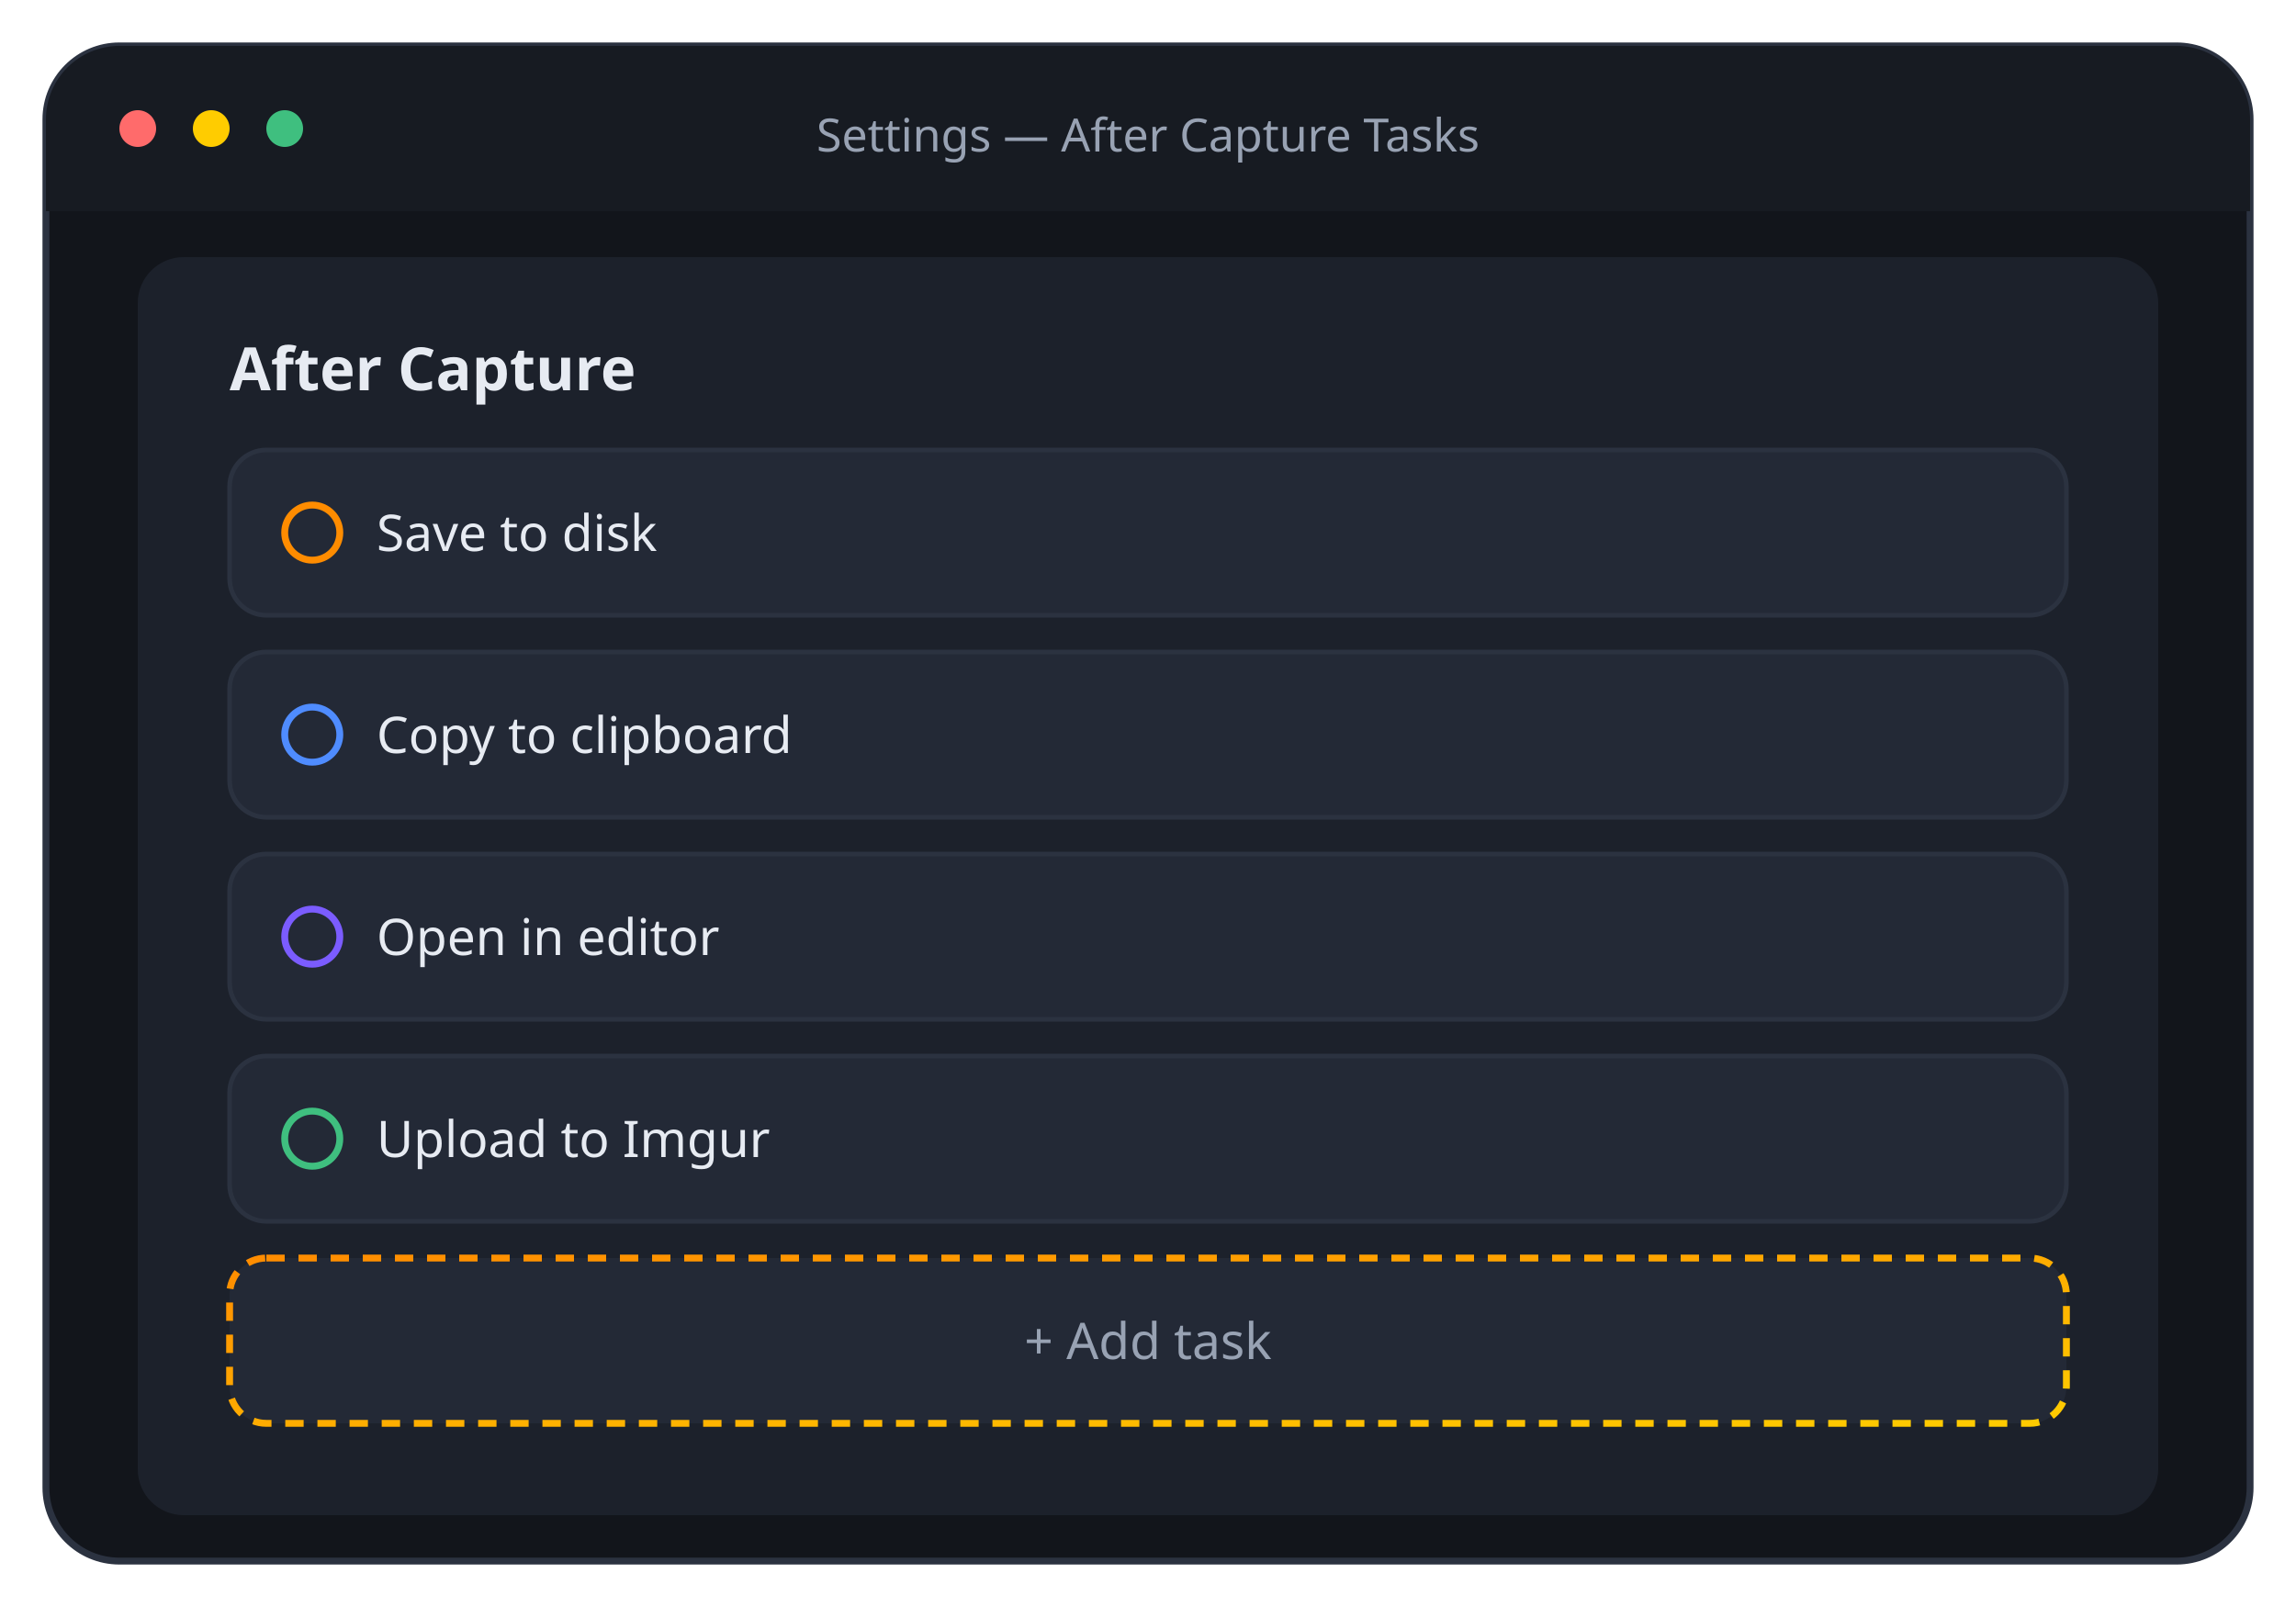
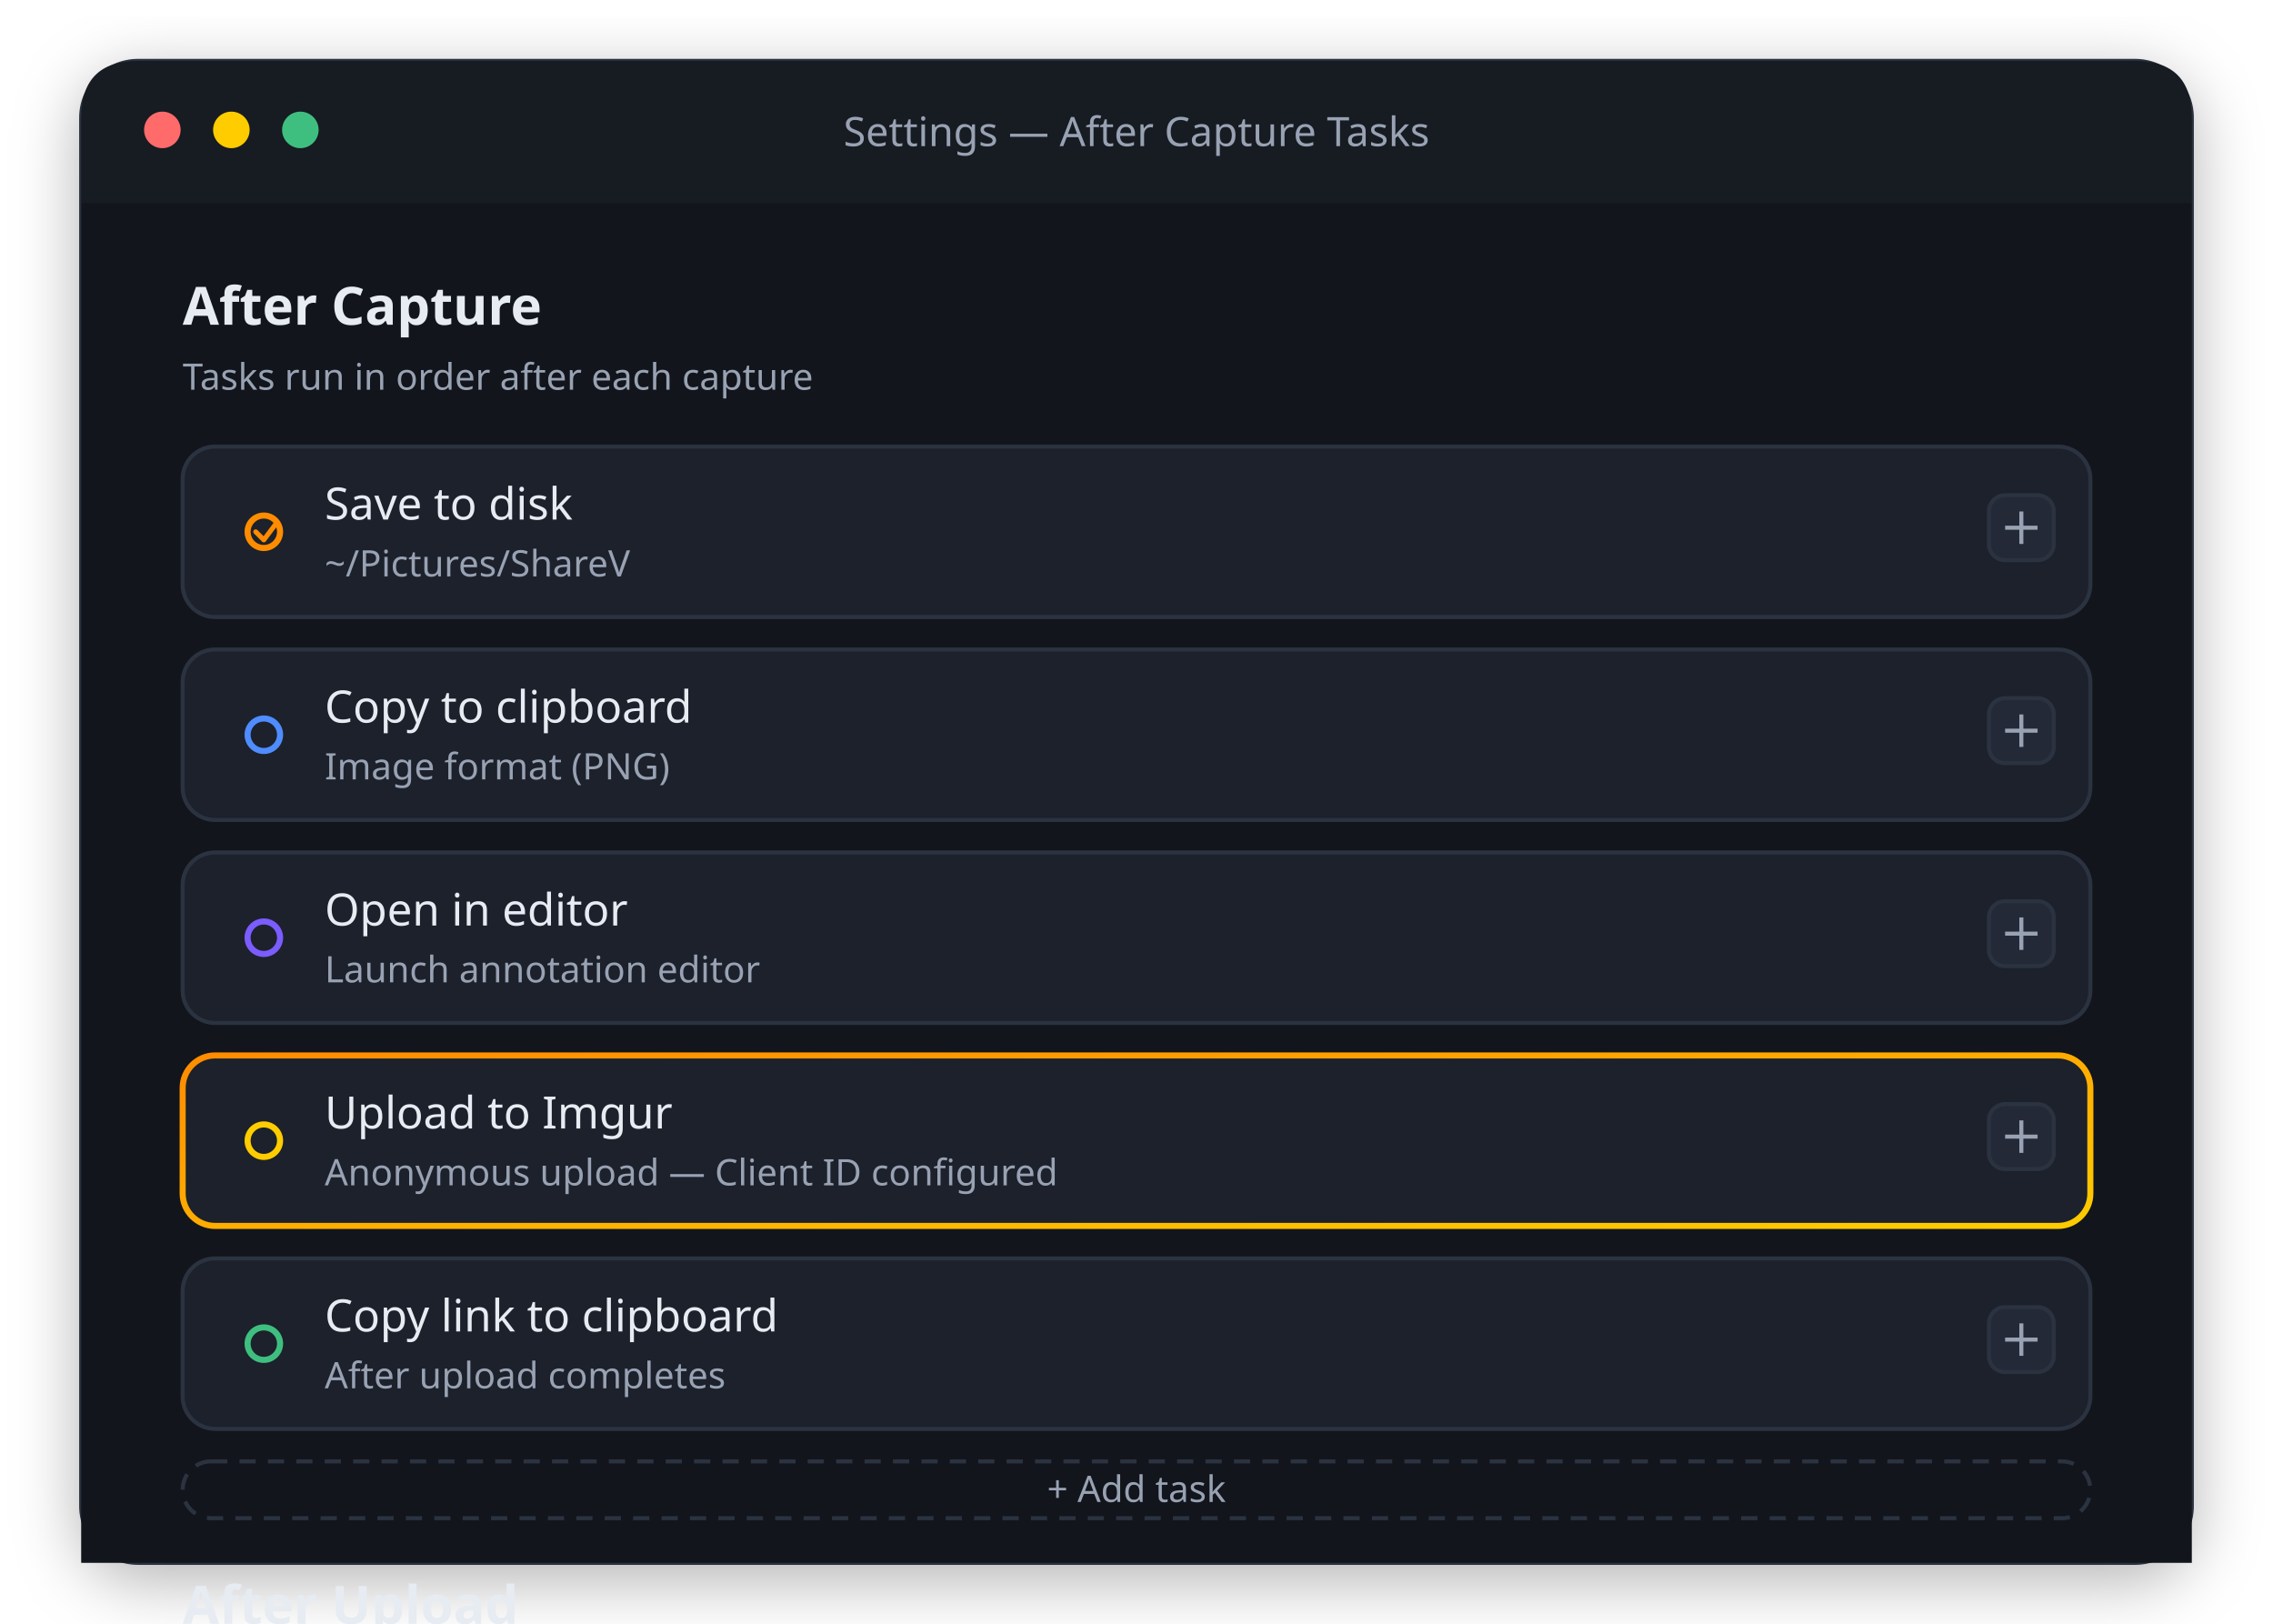
- <svg xmlns="http://www.w3.org/2000/svg" viewBox="0 0 500 350" width="500" height="350">
+ <svg xmlns="http://www.w3.org/2000/svg" viewBox="0 0 560 400" width="560" height="400">
  <defs>
-     <linearGradient id="stGrad" x1="0%" y1="0%" x2="100%" y2="100%">
+     <linearGradient id="tkBg" x1="0%" y1="0%" x2="0%" y2="100%">
+       <stop offset="0%" style="stop-color:#1a1f2e" />
+       <stop offset="100%" style="stop-color:#12151b" />
+     </linearGradient>
+     <linearGradient id="tkAccent" x1="0%" y1="0%" x2="100%" y2="100%">
+       <stop offset="0%" style="stop-color:#4f8cff" />
+       <stop offset="100%" style="stop-color:#7b5cff" />
+     </linearGradient>
+     <linearGradient id="tkLinux" x1="0%" y1="0%" x2="100%" y2="100%">
      <stop offset="0%" style="stop-color:#ff8c00" />
      <stop offset="100%" style="stop-color:#ffcc00" />
    </linearGradient>
-     <linearGradient id="stAccent" x1="0%" y1="0%" x2="100%" y2="100%">
-       <stop offset="0%" style="stop-color:#4f8cff" />
-       <stop offset="100%" style="stop-color:#7b5cff" />
-     </linearGradient>
+     <filter id="tkShadow" x="-5%" y="-5%" width="110%" height="110%">
+       <feDropShadow dx="0" dy="4" stdDeviation="8" flood-opacity="0.3" />
+     </filter>
  </defs>
-   <rect x="10" y="10" width="480" height="330" rx="16" fill="#12151b" stroke="#2b3240" stroke-width="1.5" />
-   <rect x="10" y="10" width="480" height="36" rx="16" fill="#171b22" />
-   <rect x="10" y="30" width="480" height="16" fill="#171b22" />
-   <circle cx="30" cy="28" r="4" fill="#ff6b6b" />
-   <circle cx="46" cy="28" r="4" fill="#ffcc00" />
-   <circle cx="62" cy="28" r="4" fill="#3fbf7f" />
-   <text x="250" y="33" text-anchor="middle" fill="#98a2b3" font-size="10" font-family="system-ui">Settings — After Capture Tasks</text>
-   <rect x="30" y="56" width="440" height="274" rx="10" fill="#1c212b" />
-   <text x="50" y="85" fill="#e7ebf2" font-size="13" font-weight="600" font-family="system-ui">After Capture</text>
-   <rect x="50" y="98" width="400" height="36" rx="8" fill="#232936" stroke="#2b3240" stroke-width="1" />
-   <circle cx="68" cy="116" r="6" fill="none" stroke="#ff8c00" stroke-width="1.5" />
-   <text x="82" y="120" fill="#e7ebf2" font-size="11" font-family="system-ui">Save to disk</text>
-   <rect x="50" y="142" width="400" height="36" rx="8" fill="#232936" stroke="#2b3240" stroke-width="1" />
-   <circle cx="68" cy="160" r="6" fill="none" stroke="#4f8cff" stroke-width="1.5" />
-   <text x="82" y="164" fill="#e7ebf2" font-size="11" font-family="system-ui">Copy to clipboard</text>
-   <rect x="50" y="186" width="400" height="36" rx="8" fill="#232936" stroke="#2b3240" stroke-width="1" />
-   <circle cx="68" cy="204" r="6" fill="none" stroke="#7b5cff" stroke-width="1.5" />
-   <text x="82" y="208" fill="#e7ebf2" font-size="11" font-family="system-ui">Open in editor</text>
-   <rect x="50" y="230" width="400" height="36" rx="8" fill="#232936" stroke="#2b3240" stroke-width="1" />
-   <circle cx="68" cy="248" r="6" fill="none" stroke="#3fbf7f" stroke-width="1.5" />
-   <text x="82" y="252" fill="#e7ebf2" font-size="11" font-family="system-ui">Upload to Imgur</text>
-   <rect x="50" y="274" width="400" height="36" rx="8" fill="#232936" stroke="url(#stGrad)" stroke-width="1.5" stroke-dasharray="4 3" />
-   <text x="250" y="296" text-anchor="middle" fill="#98a2b3" font-size="11" font-family="system-ui">+ Add task</text>
+   <rect x="20" y="15" width="520" height="370" rx="14" fill="url(#tkBg)" stroke="#2b3240" stroke-width="1" filter="url(#tkShadow)" />
+   <path d="M20 29 Q20 15 34 15 L526 15 Q540 15 540 29 L540 50 L20 50 Z" fill="#171b22" />
+   <circle cx="40" cy="32" r="4.5" fill="#ff6b6b" />
+   <circle cx="57" cy="32" r="4.5" fill="#ffcc00" />
+   <circle cx="74" cy="32" r="4.5" fill="#3fbf7f" />
+   <text x="280" y="36" text-anchor="middle" fill="#98a2b3" font-size="10" font-family="system-ui" font-weight="500">Settings — After Capture Tasks</text>
+   <rect x="20" y="50" width="520" height="335" fill="#12151b" />
+   <text x="45" y="80" fill="#e7ebf2" font-size="13" font-family="system-ui" font-weight="600">After Capture</text>
+   <text x="45" y="96" fill="#98a2b3" font-size="9" font-family="system-ui">Tasks run in order after each capture</text>
+   <rect x="45" y="110" width="470" height="42" rx="8" fill="#1c212b" stroke="#2b3240" stroke-width="1" />
+   <circle cx="65" cy="131" r="4" fill="none" stroke="#ff8c00" stroke-width="1.5" />
+   <path d="M63 131 L65 133 L68 129" fill="none" stroke="#ff8c00" stroke-width="1.2" stroke-linecap="round" stroke-linejoin="round" />
+   <text x="80" y="128" fill="#e7ebf2" font-size="11" font-family="system-ui" font-weight="500">Save to disk</text>
+   <text x="80" y="142" fill="#98a2b3" font-size="9" font-family="system-ui">~/Pictures/ShareV</text>
+   <rect x="490" y="122" width="16" height="16" rx="4" fill="#232936" stroke="#2b3240" stroke-width="1" />
+   <line x1="494" y1="130" x2="502" y2="130" stroke="#98a2b3" stroke-width="1" />
+   <line x1="498" y1="126" x2="498" y2="134" stroke="#98a2b3" stroke-width="1" />
+   <rect x="45" y="160" width="470" height="42" rx="8" fill="#1c212b" stroke="#2b3240" stroke-width="1" />
+   <circle cx="65" cy="181" r="4" fill="none" stroke="#4f8cff" stroke-width="1.5" />
+   <text x="80" y="178" fill="#e7ebf2" font-size="11" font-family="system-ui" font-weight="500">Copy to clipboard</text>
+   <text x="80" y="192" fill="#98a2b3" font-size="9" font-family="system-ui">Image format (PNG)</text>
+   <rect x="490" y="172" width="16" height="16" rx="4" fill="#232936" stroke="#2b3240" stroke-width="1" />
+   <line x1="494" y1="180" x2="502" y2="180" stroke="#98a2b3" stroke-width="1" />
+   <line x1="498" y1="176" x2="498" y2="184" stroke="#98a2b3" stroke-width="1" />
+   <rect x="45" y="210" width="470" height="42" rx="8" fill="#1c212b" stroke="#2b3240" stroke-width="1" />
+   <circle cx="65" cy="231" r="4" fill="none" stroke="#7b5cff" stroke-width="1.5" />
+   <text x="80" y="228" fill="#e7ebf2" font-size="11" font-family="system-ui" font-weight="500">Open in editor</text>
+   <text x="80" y="242" fill="#98a2b3" font-size="9" font-family="system-ui">Launch annotation editor</text>
+   <rect x="490" y="222" width="16" height="16" rx="4" fill="#232936" stroke="#2b3240" stroke-width="1" />
+   <line x1="494" y1="230" x2="502" y2="230" stroke="#98a2b3" stroke-width="1" />
+   <line x1="498" y1="226" x2="498" y2="234" stroke="#98a2b3" stroke-width="1" />
+   <rect x="45" y="260" width="470" height="42" rx="8" fill="#1c212b" stroke="url(#tkLinux)" stroke-width="1.5" />
+   <circle cx="65" cy="281" r="4" fill="none" stroke="#ffcc00" stroke-width="1.5" />
+   <text x="80" y="278" fill="#e7ebf2" font-size="11" font-family="system-ui" font-weight="500">Upload to Imgur</text>
+   <text x="80" y="292" fill="#98a2b3" font-size="9" font-family="system-ui">Anonymous upload — Client ID configured</text>
+   <rect x="490" y="272" width="16" height="16" rx="4" fill="#232936" stroke="#2b3240" stroke-width="1" />
+   <line x1="494" y1="280" x2="502" y2="280" stroke="#98a2b3" stroke-width="1" />
+   <line x1="498" y1="276" x2="498" y2="284" stroke="#98a2b3" stroke-width="1" />
+   <rect x="45" y="310" width="470" height="42" rx="8" fill="#1c212b" stroke="#2b3240" stroke-width="1" />
+   <circle cx="65" cy="331" r="4" fill="none" stroke="#3fbf7f" stroke-width="1.5" />
+   <text x="80" y="328" fill="#e7ebf2" font-size="11" font-family="system-ui" font-weight="500">Copy link to clipboard</text>
+   <text x="80" y="342" fill="#98a2b3" font-size="9" font-family="system-ui">After upload completes</text>
+   <rect x="490" y="322" width="16" height="16" rx="4" fill="#232936" stroke="#2b3240" stroke-width="1" />
+   <line x1="494" y1="330" x2="502" y2="330" stroke="#98a2b3" stroke-width="1" />
+   <line x1="498" y1="326" x2="498" y2="334" stroke="#98a2b3" stroke-width="1" />
+   <rect x="45" y="360" width="470" height="14" rx="7" fill="none" stroke="#2b3240" stroke-width="1" stroke-dasharray="4 3" />
+   <text x="280" y="370" text-anchor="middle" fill="#98a2b3" font-size="9" font-family="system-ui">+ Add task</text>
+   <text x="45" y="400" fill="#e7ebf2" font-size="13" font-family="system-ui" font-weight="600">After Upload</text>
</svg>
